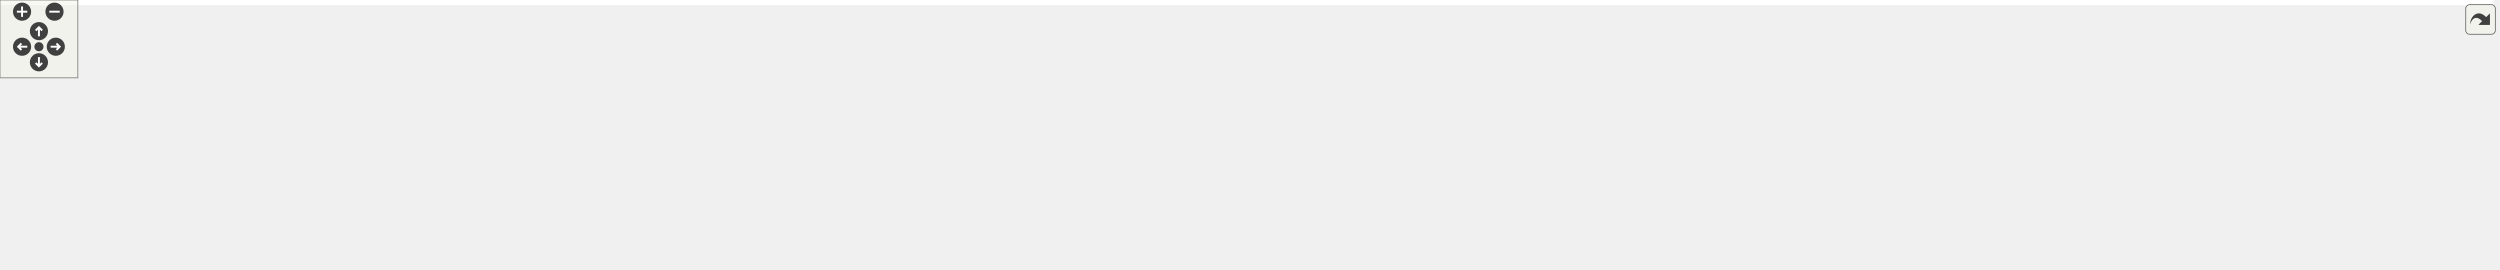
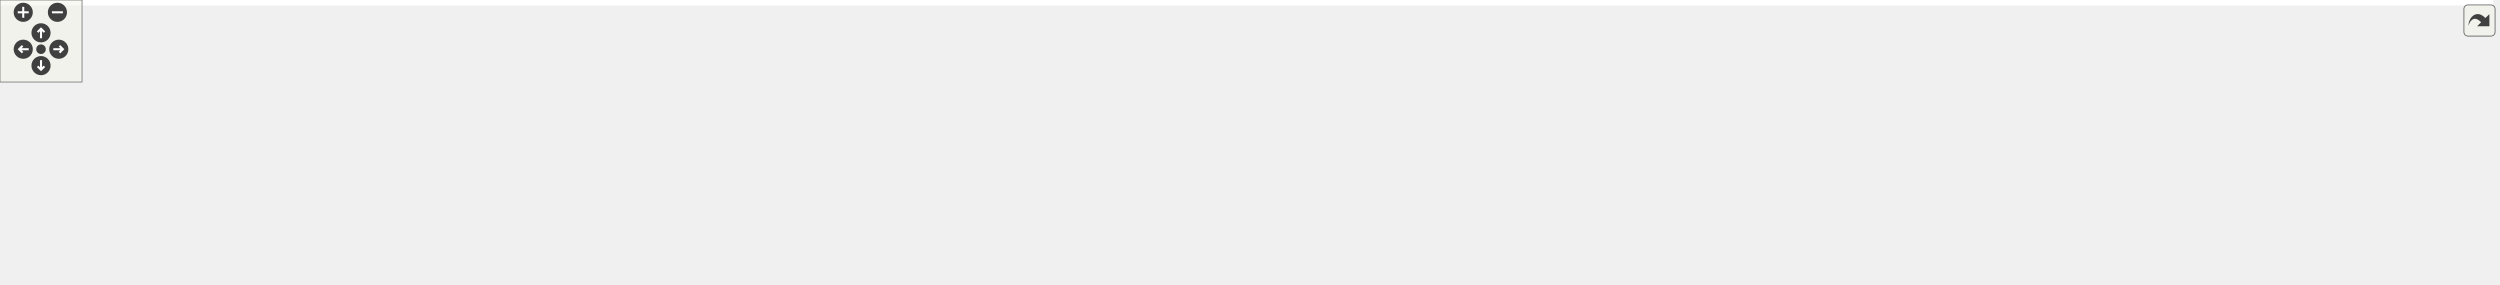
<svg xmlns="http://www.w3.org/2000/svg" xmlns:xlink="http://www.w3.org/1999/xlink" id="main" version="1.1" xml:space="preserve">
  <style type="text/css">
.edge:hover path { stroke: red; }
.edge:hover polygon { stroke: red; fill: red; }
</style>
  <defs>
    <circle id="rim" cx="0" cy="0" r="7" />
    <circle id="rim2" cx="0" cy="0" r="3.5" />
    <g id="zoomPlus">
      <use xlink:href="#rim" fill="#404040">
        <set attributeName="fill" to="#808080" begin="zoomplus.mouseover" end="zoomplus.mouseout" />
      </use>
      <path d="M-4,0h8M0,-4v8" fill="none" stroke="white" stroke-width="1.5" pointer-events="none" />
    </g>
    <g id="zoomMin">
      <use xlink:href="#rim" fill="#404040">
        <set attributeName="fill" to="#808080" begin="zoomminus.mouseover" end="zoomminus.mouseout" />
      </use>
      <path d="M-4,0h8" fill="none" stroke="white" stroke-width="1.5" pointer-events="none" />
    </g>
    <g id="dirArrow">
      <path fill="none" stroke="white" stroke-width="1.5" d="M0,-3.0v7 M-2.5,-0.5L0,-3.0L2.5,-0.5" />
    </g>
    <g id="resetDef">
      <use xlink:href="#rim2" fill="#404040">
        <set attributeName="fill" to="#808080" begin="reset.mouseover" end="reset.mouseout" />
      </use>
    </g>
  </defs>
  <svg id="graph" class="graph">
    <g id="viewport">
-       <polygon fill="white" stroke="transparent" points="-4,4 -4,-147 1921.5,-147 1921.5,4 -4,4" />
+       <polygon fill="white" stroke="transparent" points="-4,4 -4,-147 1823.5,-147 1823.5,4 -4,4" />
      <g id="node1" class="node">
        <g id="a_node1">
          <a xlink:title="Utility functions.">
-             <polygon fill="#bfbfbf" stroke="black" points="761.5,-123.5 761.5,-142.5 875.5,-142.5 875.5,-123.5 761.5,-123.5" />
-             <text text-anchor="middle" x="818.5" y="-130.5" font-family="Helvetica,sans-Serif" font-size="10.00">include/Utilities.hpp</text>
+             <polygon fill="#bfbfbf" stroke="black" points="726.5,-123.5 726.5,-142.5 840.5,-142.5 840.5,-123.5 726.5,-123.5" />
+             <text text-anchor="middle" x="783.5" y="-130.5" font-family="Helvetica,sans-Serif" font-size="10.00">include/Utilities.hpp</text>
          </a>
        </g>
      </g>
      <g id="node2" class="node">
        <g id="a_node2">
          <a xlink:title=" ">
            <polygon fill="white" stroke="#bfbfbf" points="0,-62 0,-81 83,-81 83,-62 0,-62" />
            <text text-anchor="middle" x="41.5" y="-69" font-family="Helvetica,sans-Serif" font-size="10.00">CGAL/Timer.h</text>
          </a>
        </g>
      </g>
      <g id="edge1" class="edge">
-         <path fill="none" stroke="midnightblue" d="M761.07,-132.61C637.72,-133.02 338.65,-129.11 92.5,-87 87.6,-86.16 82.49,-85.03 77.49,-83.77" />
-         <polygon fill="midnightblue" stroke="midnightblue" points="78.03,-80.29 67.46,-81.05 76.19,-87.04 78.03,-80.29" />
+         <path fill="none" stroke="midnightblue" d="M726.14,-132.35C607.11,-132.19 324.99,-127.15 92.5,-87 87.6,-86.15 82.49,-85.02 77.49,-83.75" />
+         <polygon fill="midnightblue" stroke="midnightblue" points="78.03,-80.27 67.46,-81.03 76.19,-87.03 78.03,-80.27" />
      </g>
      <g id="node3" class="node">
        <g id="a_node3">
          <a xlink:title=" ">
            <polygon fill="white" stroke="#bfbfbf" points="101.5,-62 101.5,-81 165.5,-81 165.5,-62 101.5,-62" />
            <text text-anchor="middle" x="133.5" y="-69" font-family="Helvetica,sans-Serif" font-size="10.00">algorithm</text>
          </a>
        </g>
      </g>
      <g id="edge2" class="edge">
-         <path fill="none" stroke="midnightblue" d="M761.44,-129.99C625.57,-124.88 285.88,-110.14 174.5,-87 171.07,-86.29 167.54,-85.36 164.05,-84.31" />
-         <polygon fill="midnightblue" stroke="midnightblue" points="165.06,-80.96 154.47,-81.14 162.86,-87.6 165.06,-80.96" />
+         <path fill="none" stroke="midnightblue" d="M726.12,-132.81C617.3,-133.23 373.97,-128.86 174.5,-87 171.07,-86.28 167.54,-85.35 164.05,-84.3" />
+         <polygon fill="midnightblue" stroke="midnightblue" points="165.07,-80.95 154.47,-81.12 162.86,-87.59 165.07,-80.95" />
      </g>
      <g id="node4" class="node">
        <g id="a_node4">
          <a xlink:title=" ">
            <polygon fill="white" stroke="#bfbfbf" points="183.5,-62 183.5,-81 235.5,-81 235.5,-62 183.5,-62" />
            <text text-anchor="middle" x="209.5" y="-69" font-family="Helvetica,sans-Serif" font-size="10.00">cassert</text>
          </a>
        </g>
      </g>
      <g id="edge3" class="edge">
-         <path fill="none" stroke="midnightblue" d="M761.13,-129.79C635.89,-124.6 341.46,-110.26 244.5,-87 241.98,-86.4 239.41,-85.63 236.86,-84.78" />
-         <polygon fill="midnightblue" stroke="midnightblue" points="237.89,-81.43 227.3,-81.14 235.4,-87.97 237.89,-81.43" />
+         <path fill="none" stroke="midnightblue" d="M726.32,-132.97C626.89,-133.39 416.29,-128.68 244.5,-87 241.98,-86.39 239.41,-85.62 236.86,-84.76" />
+         <polygon fill="midnightblue" stroke="midnightblue" points="237.9,-81.41 227.31,-81.12 235.41,-87.95 237.9,-81.41" />
      </g>
      <g id="node5" class="node">
        <g id="a_node5">
          <a xlink:title=" ">
            <polygon fill="white" stroke="#bfbfbf" points="254,-62 254,-81 303,-81 303,-62 254,-62" />
            <text text-anchor="middle" x="278.5" y="-69" font-family="Helvetica,sans-Serif" font-size="10.00">cstdlib</text>
          </a>
        </g>
      </g>
      <g id="edge4" class="edge">
-         <path fill="none" stroke="midnightblue" d="M761.38,-132.7C666.62,-132.59 471.61,-126.93 312.5,-87 310.14,-86.41 307.73,-85.67 305.34,-84.85" />
-         <polygon fill="midnightblue" stroke="midnightblue" points="306.37,-81.49 295.78,-81.11 303.82,-88.01 306.37,-81.49" />
+         <path fill="none" stroke="midnightblue" d="M726.35,-132.16C636.75,-131.16 458.38,-124.12 312.5,-87 310.14,-86.4 307.73,-85.66 305.34,-84.83" />
+         <polygon fill="midnightblue" stroke="midnightblue" points="306.38,-81.48 295.79,-81.09 303.82,-87.99 306.38,-81.48" />
      </g>
      <g id="node6" class="node">
        <g id="a_node6">
          <a xlink:title=" ">
            <polygon fill="white" stroke="#bfbfbf" points="321.5,-62 321.5,-81 389.5,-81 389.5,-62 321.5,-62" />
            <text text-anchor="middle" x="355.5" y="-69" font-family="Helvetica,sans-Serif" font-size="10.00">filesystem</text>
          </a>
        </g>
      </g>
      <g id="edge5" class="edge">
-         <path fill="none" stroke="midnightblue" d="M761.48,-129.84C680.11,-125.86 526.36,-115.05 398.5,-87 395.01,-86.23 391.4,-85.28 387.84,-84.24" />
-         <polygon fill="midnightblue" stroke="midnightblue" points="388.59,-80.81 378,-81.12 386.47,-87.48 388.59,-80.81" />
+         <path fill="none" stroke="midnightblue" d="M726.45,-129.06C650.73,-124.32 513.24,-112.75 398.5,-87 395.01,-86.22 391.41,-85.26 387.84,-84.2" />
+         <polygon fill="midnightblue" stroke="midnightblue" points="388.6,-80.77 378.01,-81.08 386.48,-87.44 388.6,-80.77" />
      </g>
      <g id="node7" class="node">
        <g id="a_node7">
          <a xlink:title=" ">
            <polygon fill="white" stroke="#bfbfbf" points="408,-62 408,-81 463,-81 463,-62 408,-62" />
            <text text-anchor="middle" x="435.5" y="-69" font-family="Helvetica,sans-Serif" font-size="10.00">fstream</text>
          </a>
        </g>
      </g>
      <g id="edge6" class="edge">
-         <path fill="none" stroke="midnightblue" d="M761.36,-128.85C692.09,-124.06 572.24,-112.62 472.5,-87 469.84,-86.32 467.1,-85.49 464.39,-84.59" />
-         <polygon fill="midnightblue" stroke="midnightblue" points="465.39,-81.23 454.79,-81.09 462.98,-87.8 465.39,-81.23" />
+         <path fill="none" stroke="midnightblue" d="M726.25,-127.68C663.25,-122.02 559.39,-109.98 472.5,-87 469.84,-86.3 467.11,-85.46 464.4,-84.55" />
+         <polygon fill="midnightblue" stroke="midnightblue" points="465.4,-81.19 454.81,-81.03 462.99,-87.76 465.4,-81.19" />
      </g>
      <g id="node8" class="node">
        <g id="a_node8">
          <a xlink:title=" ">
            <polygon fill="white" stroke="#bfbfbf" points="481.5,-62 481.5,-81 529.5,-81 529.5,-62 481.5,-62" />
            <text text-anchor="middle" x="505.5" y="-69" font-family="Helvetica,sans-Serif" font-size="10.00">gsl/gsl</text>
          </a>
        </g>
      </g>
      <g id="edge7" class="edge">
-         <path fill="none" stroke="midnightblue" d="M761.25,-127.1C703.98,-121.21 613.82,-109.21 538.5,-87 536.35,-86.37 534.16,-85.63 531.98,-84.83" />
-         <polygon fill="midnightblue" stroke="midnightblue" points="533.24,-81.56 522.66,-81.03 530.6,-88.04 533.24,-81.56" />
+         <path fill="none" stroke="midnightblue" d="M726.16,-125.3C675.93,-118.54 601.34,-106.29 538.5,-87 536.57,-86.41 534.6,-85.73 532.64,-85.01" />
+         <polygon fill="midnightblue" stroke="midnightblue" points="533.61,-81.62 523.02,-81.1 530.97,-88.11 533.61,-81.62" />
      </g>
      <g id="node9" class="node">
        <g id="a_node9">
          <a xlink:title=" ">
            <polygon fill="white" stroke="#bfbfbf" points="547.5,-62 547.5,-81 607.5,-81 607.5,-62 547.5,-62" />
            <text text-anchor="middle" x="577.5" y="-69" font-family="Helvetica,sans-Serif" font-size="10.00">iostream</text>
          </a>
        </g>
      </g>
      <g id="edge8" class="edge">
-         <path fill="none" stroke="midnightblue" d="M771.5,-123.42C730.26,-115.45 668.87,-102.49 616.5,-87 613.86,-86.22 611.15,-85.35 608.44,-84.44" />
-         <polygon fill="midnightblue" stroke="midnightblue" points="609.37,-81.06 598.78,-81.01 607.03,-87.65 609.37,-81.06" />
+         <path fill="none" stroke="midnightblue" d="M748.04,-123.46C714.04,-115.03 661.4,-101.36 616.5,-87 614.09,-86.23 611.61,-85.4 609.13,-84.54" />
+         <polygon fill="midnightblue" stroke="midnightblue" points="610.24,-81.22 599.65,-81.14 607.88,-87.81 610.24,-81.22" />
      </g>
      <g id="node10" class="node">
        <g id="a_node10">
          <a xlink:title=" ">
            <polygon fill="white" stroke="#bfbfbf" points="625.5,-62 625.5,-81 673.5,-81 673.5,-62 625.5,-62" />
            <text text-anchor="middle" x="649.5" y="-69" font-family="Helvetica,sans-Serif" font-size="10.00">mutex</text>
          </a>
        </g>
      </g>
      <g id="edge9" class="edge">
-         <path fill="none" stroke="midnightblue" d="M790.09,-123.46C762.39,-114.93 719.18,-101.09 682.5,-87 680.89,-86.38 679.25,-85.73 677.6,-85.06" />
-         <polygon fill="midnightblue" stroke="midnightblue" points="678.79,-81.76 668.22,-81.09 676.07,-88.21 678.79,-81.76" />
+         <path fill="none" stroke="midnightblue" d="M764.3,-123.48C741.71,-113.45 704,-96.7 678,-85.15" />
+         <polygon fill="midnightblue" stroke="midnightblue" points="679.22,-81.87 668.66,-81.01 676.38,-88.27 679.22,-81.87" />
      </g>
      <g id="node11" class="node">
        <g id="a_node11">
          <a xlink:title=" ">
            <polygon fill="white" stroke="#bfbfbf" points="691.5,-62 691.5,-81 745.5,-81 745.5,-62 691.5,-62" />
            <text text-anchor="middle" x="718.5" y="-69" font-family="Helvetica,sans-Serif" font-size="10.00">random</text>
          </a>
        </g>
      </g>
      <g id="edge10" class="edge">
-         <path fill="none" stroke="midnightblue" d="M804.17,-123.48C787.84,-113.75 760.9,-97.73 741.59,-86.24" />
-         <polygon fill="midnightblue" stroke="midnightblue" points="743.18,-83.11 732.8,-81.01 739.61,-89.13 743.18,-83.11" />
+         <path fill="none" stroke="midnightblue" d="M774.19,-123.48C764.05,-114.2 747.64,-99.17 735.25,-87.83" />
+         <polygon fill="midnightblue" stroke="midnightblue" points="737.54,-85.18 727.8,-81.01 732.81,-90.34 737.54,-85.18" />
      </g>
      <g id="node12" class="node">
        <g id="a_node12">
          <a xlink:title=" ">
            <polygon fill="white" stroke="#bfbfbf" points="763.5,-62 763.5,-81 803.5,-81 803.5,-62 763.5,-62" />
            <text text-anchor="middle" x="783.5" y="-69" font-family="Helvetica,sans-Serif" font-size="10.00">span</text>
          </a>
        </g>
      </g>
      <g id="edge11" class="edge">
-         <path fill="none" stroke="midnightblue" d="M813.49,-123.48C808.34,-114.73 800.19,-100.87 793.68,-89.81" />
-         <polygon fill="midnightblue" stroke="midnightblue" points="796.59,-87.85 788.51,-81.01 790.56,-91.4 796.59,-87.85" />
+         <path fill="none" stroke="midnightblue" d="M783.5,-123.48C783.5,-115.08 783.5,-101.98 783.5,-91.16" />
+         <polygon fill="midnightblue" stroke="midnightblue" points="787,-91.01 783.5,-81.01 780,-91.01 787,-91.01" />
      </g>
      <g id="node13" class="node">
        <g id="a_node13">
          <a xlink:title=" ">
            <polygon fill="white" stroke="#bfbfbf" points="822,-62 822,-81 887,-81 887,-62 822,-62" />
            <text text-anchor="middle" x="854.5" y="-69" font-family="Helvetica,sans-Serif" font-size="10.00">stdexcept</text>
          </a>
        </g>
      </g>
      <g id="edge12" class="edge">
-         <path fill="none" stroke="midnightblue" d="M823.66,-123.48C828.95,-114.73 837.34,-100.87 844.03,-89.81" />
-         <polygon fill="midnightblue" stroke="midnightblue" points="847.17,-91.38 849.35,-81.01 841.18,-87.75 847.17,-91.38" />
+         <path fill="none" stroke="midnightblue" d="M793.67,-123.48C804.85,-114.11 823.02,-98.88 836.59,-87.51" />
+         <polygon fill="midnightblue" stroke="midnightblue" points="838.93,-90.11 844.35,-81.01 834.43,-84.75 838.93,-90.11" />
      </g>
      <g id="node14" class="node">
        <g id="a_node14">
          <a xlink:title=" ">
            <polygon fill="white" stroke="#bfbfbf" points="905.5,-62 905.5,-81 949.5,-81 949.5,-62 905.5,-62" />
            <text text-anchor="middle" x="927.5" y="-69" font-family="Helvetica,sans-Serif" font-size="10.00">string</text>
          </a>
        </g>
      </g>
      <g id="edge13" class="edge">
-         <path fill="none" stroke="midnightblue" d="M834.12,-123.48C852.09,-113.67 881.82,-97.43 902.91,-85.92" />
-         <polygon fill="midnightblue" stroke="midnightblue" points="904.81,-88.87 911.91,-81.01 901.46,-82.73 904.81,-88.87" />
+         <path fill="none" stroke="midnightblue" d="M805.51,-123.48C828.17,-114.64 864.47,-100.25 895.5,-87 896.87,-86.42 898.26,-85.81 899.67,-85.2" />
+         <polygon fill="midnightblue" stroke="midnightblue" points="901.23,-88.33 908.95,-81.07 898.39,-81.94 901.23,-88.33" />
      </g>
      <g id="node15" class="node">
        <g id="a_node15">
          <a xlink:title=" ">
            <polygon fill="white" stroke="#bfbfbf" points="968,-62 968,-81 1033,-81 1033,-62 968,-62" />
            <text text-anchor="middle" x="1000.5" y="-69" font-family="Helvetica,sans-Serif" font-size="10.00">typeindex</text>
          </a>
        </g>
      </g>
      <g id="edge14" class="edge">
-         <path fill="none" stroke="midnightblue" d="M845.66,-123.46C873.9,-114.53 919.38,-100.04 958.5,-87 961.09,-86.14 963.76,-85.24 966.45,-84.33" />
-         <polygon fill="midnightblue" stroke="midnightblue" points="967.77,-87.57 976.1,-81.02 965.51,-80.95 967.77,-87.57" />
+         <path fill="none" stroke="midnightblue" d="M820.27,-123.46C855.85,-114.98 911.18,-101.23 958.5,-87 961.27,-86.17 964.13,-85.27 966.99,-84.34" />
+         <polygon fill="midnightblue" stroke="midnightblue" points="968.25,-87.61 976.62,-81.12 966.03,-80.97 968.25,-87.61" />
      </g>
      <g id="node16" class="node">
        <g id="a_node16">
          <a xlink:title=" ">
            <polygon fill="white" stroke="#bfbfbf" points="1051,-62 1051,-81 1110,-81 1110,-62 1051,-62" />
            <text text-anchor="middle" x="1080.5" y="-69" font-family="Helvetica,sans-Serif" font-size="10.00">date/tz.h</text>
          </a>
        </g>
      </g>
      <g id="edge15" class="edge">
-         <path fill="none" stroke="midnightblue" d="M873.14,-123.44C918.65,-115.72 984.9,-103.12 1041.5,-87 1044.14,-86.25 1046.86,-85.4 1049.58,-84.5" />
-         <polygon fill="midnightblue" stroke="midnightblue" points="1050.98,-87.71 1059.24,-81.09 1048.65,-81.11 1050.98,-87.71" />
+         <path fill="none" stroke="midnightblue" d="M840.52,-125.11C893.24,-118.02 973.47,-105.41 1041.5,-87 1044.31,-86.24 1047.2,-85.36 1050.08,-84.41" />
+         <polygon fill="midnightblue" stroke="midnightblue" points="1051.41,-87.66 1059.68,-81.04 1049.09,-81.06 1051.41,-87.66" />
      </g>
      <g id="node17" class="node">
        <g id="a_node17">
          <a xlink:title=" ">
            <polygon fill="white" stroke="#bfbfbf" points="1128.5,-62 1128.5,-81 1226.5,-81 1226.5,-62 1128.5,-62" />
            <text text-anchor="middle" x="1177.5" y="-69" font-family="Helvetica,sans-Serif" font-size="10.00">pcg_random.hpp</text>
          </a>
        </g>
      </g>
      <g id="edge16" class="edge">
-         <path fill="none" stroke="midnightblue" d="M875.72,-125.01C936.29,-117.24 1034.54,-103.58 1118.5,-87 1123.93,-85.93 1129.62,-84.68 1135.23,-83.39" />
-         <polygon fill="midnightblue" stroke="midnightblue" points="1136.25,-86.74 1145.16,-81.02 1134.62,-79.93 1136.25,-86.74" />
+         <path fill="none" stroke="midnightblue" d="M840.7,-126.21C907.63,-119 1021.64,-105.35 1118.5,-87 1124.01,-85.96 1129.77,-84.72 1135.44,-83.42" />
+         <polygon fill="midnightblue" stroke="midnightblue" points="1136.57,-86.75 1145.49,-81.03 1134.95,-79.94 1136.57,-86.75" />
      </g>
      <g id="node18" class="node">
        <g id="a_node18">
          <a xlink:title=" ">
-             <polygon fill="white" stroke="#bfbfbf" points="1245,-62 1245,-81 1324,-81 1324,-62 1245,-62" />
-             <text text-anchor="middle" x="1284.5" y="-69" font-family="Helvetica,sans-Serif" font-size="10.00">fmt/format.h</text>
+             <polygon fill="white" stroke="#bfbfbf" points="1244.5,-62 1244.5,-81 1330.5,-81 1330.5,-62 1244.5,-62" />
+             <text text-anchor="middle" x="1287.5" y="-69" font-family="Helvetica,sans-Serif" font-size="10.00">fmt/ostream.h</text>
          </a>
        </g>
      </g>
      <g id="edge17" class="edge">
-         <path fill="none" stroke="midnightblue" d="M875.65,-129.1C956.45,-124.26 1108.41,-112.45 1235.5,-87 1239.93,-86.11 1244.53,-85.01 1249.06,-83.8" />
-         <polygon fill="midnightblue" stroke="midnightblue" points="1250.11,-87.14 1258.78,-81.06 1248.2,-80.41 1250.11,-87.14" />
+         <path fill="none" stroke="midnightblue" d="M840.67,-129.48C926.89,-124.96 1095.02,-113.37 1235.5,-87 1240.31,-86.1 1245.33,-84.96 1250.26,-83.72" />
+         <polygon fill="midnightblue" stroke="midnightblue" points="1251.42,-87.03 1260.18,-81.07 1249.62,-80.27 1251.42,-87.03" />
      </g>
      <g id="node19" class="node">
        <g id="a_node19">
          <a xlink:title=" ">
-             <polygon fill="white" stroke="#bfbfbf" points="1342.5,-62 1342.5,-81 1428.5,-81 1428.5,-62 1342.5,-62" />
-             <text text-anchor="middle" x="1385.5" y="-69" font-family="Helvetica,sans-Serif" font-size="10.00">fmt/ostream.h</text>
+             <polygon fill="white" stroke="#bfbfbf" points="1348.5,-56.5 1348.5,-86.5 1454.5,-86.5 1454.5,-56.5 1348.5,-56.5" />
+             <text text-anchor="start" x="1356.5" y="-74.5" font-family="Helvetica,sans-Serif" font-size="10.00">spdlog/sinks/basic</text>
+             <text text-anchor="middle" x="1401.5" y="-63.5" font-family="Helvetica,sans-Serif" font-size="10.00">_file_sink.h</text>
          </a>
        </g>
      </g>
      <g id="edge18" class="edge">
-         <path fill="none" stroke="midnightblue" d="M875.6,-130.35C970.94,-126.84 1168.27,-116.41 1332.5,-87 1337.59,-86.09 1342.91,-84.91 1348.12,-83.62" />
-         <polygon fill="midnightblue" stroke="midnightblue" points="1349.15,-86.97 1357.93,-81.05 1347.37,-80.2 1349.15,-86.97" />
+         <path fill="none" stroke="midnightblue" d="M840.66,-130.18C940.01,-126.41 1151.08,-115.69 1338.15,-87.06" />
+         <polygon fill="midnightblue" stroke="midnightblue" points="1338.82,-90.5 1348.16,-85.51 1337.75,-83.58 1338.82,-90.5" />
      </g>
      <g id="node20" class="node">
        <g id="a_node20">
          <a xlink:title=" ">
-             <polygon fill="white" stroke="#bfbfbf" points="1446.5,-56.5 1446.5,-86.5 1552.5,-86.5 1552.5,-56.5 1446.5,-56.5" />
-             <text text-anchor="start" x="1454.5" y="-74.5" font-family="Helvetica,sans-Serif" font-size="10.00">spdlog/sinks/basic</text>
-             <text text-anchor="middle" x="1499.5" y="-63.5" font-family="Helvetica,sans-Serif" font-size="10.00">_file_sink.h</text>
+             <polygon fill="white" stroke="#bfbfbf" points="1473,-56.5 1473,-86.5 1584,-86.5 1584,-56.5 1473,-56.5" />
+             <text text-anchor="start" x="1481" y="-74.5" font-family="Helvetica,sans-Serif" font-size="10.00">spdlog/sinks/stdout</text>
+             <text text-anchor="middle" x="1528.5" y="-63.5" font-family="Helvetica,sans-Serif" font-size="10.00">_color_sinks.h</text>
          </a>
        </g>
      </g>
      <g id="edge19" class="edge">
-         <path fill="none" stroke="midnightblue" d="M875.59,-130.84C983.42,-128.01 1224.5,-118.57 1436.12,-87.05" />
-         <polygon fill="midnightblue" stroke="midnightblue" points="1436.8,-90.49 1446.17,-85.53 1435.76,-83.57 1436.8,-90.49" />
+         <path fill="none" stroke="midnightblue" d="M840.67,-131.17C956.35,-128.86 1226.47,-120.21 1462.77,-86.93" />
+         <polygon fill="midnightblue" stroke="midnightblue" points="1463.53,-90.36 1472.93,-85.48 1462.54,-83.43 1463.53,-90.36" />
      </g>
      <g id="node21" class="node">
        <g id="a_node21">
          <a xlink:title=" ">
-             <polygon fill="white" stroke="#bfbfbf" points="1571,-56.5 1571,-86.5 1682,-86.5 1682,-56.5 1571,-56.5" />
-             <text text-anchor="start" x="1579" y="-74.5" font-family="Helvetica,sans-Serif" font-size="10.00">spdlog/sinks/stdout</text>
-             <text text-anchor="middle" x="1626.5" y="-63.5" font-family="Helvetica,sans-Serif" font-size="10.00">_color_sinks.h</text>
+             <polygon fill="white" stroke="#bfbfbf" points="1602,-62 1602,-81 1695,-81 1695,-62 1602,-62" />
+             <text text-anchor="middle" x="1648.5" y="-69" font-family="Helvetica,sans-Serif" font-size="10.00">spdlog/spdlog.h</text>
          </a>
        </g>
      </g>
      <g id="edge20" class="edge">
-         <path fill="none" stroke="midnightblue" d="M875.67,-131.63C999.09,-130.15 1299.73,-122.98 1560.88,-86.91" />
-         <polygon fill="midnightblue" stroke="midnightblue" points="1561.52,-90.36 1570.94,-85.5 1560.55,-83.42 1561.52,-90.36" />
+         <path fill="none" stroke="midnightblue" d="M840.79,-132.68C973.73,-133.43 1313.12,-130.5 1592.5,-87 1598.28,-86.1 1604.34,-84.86 1610.24,-83.48" />
+         <polygon fill="midnightblue" stroke="midnightblue" points="1611.1,-86.87 1619.95,-81.05 1609.4,-80.08 1611.1,-86.87" />
      </g>
      <g id="node22" class="node">
        <g id="a_node22">
-           <a xlink:title=" ">
-             <polygon fill="white" stroke="#bfbfbf" points="1700,-62 1700,-81 1793,-81 1793,-62 1700,-62" />
-             <text text-anchor="middle" x="1746.5" y="-69" font-family="Helvetica,sans-Serif" font-size="10.00">spdlog/spdlog.h</text>
+           <a xlink:href="_settings_8hpp.html" target="_top" xlink:title="Global integer and precision settings.">
+             <polygon fill="white" stroke="black" points="1713,-62 1713,-81 1790,-81 1790,-62 1713,-62" />
+             <text text-anchor="middle" x="1751.5" y="-69" font-family="Helvetica,sans-Serif" font-size="10.00">Settings.hpp</text>
          </a>
        </g>
      </g>
      <g id="edge21" class="edge">
-         <path fill="none" stroke="midnightblue" d="M875.5,-130.56C1043.13,-126.09 1532.52,-111.27 1690.5,-87 1696.35,-86.1 1702.48,-84.85 1708.44,-83.45" />
-         <polygon fill="midnightblue" stroke="midnightblue" points="1709.39,-86.82 1718.24,-81 1707.69,-80.03 1709.39,-86.82" />
+         <path fill="none" stroke="midnightblue" d="M840.58,-131.03C1014.54,-127.8 1536.37,-115.88 1703.5,-87 1708.06,-86.21 1712.8,-85.12 1717.45,-83.9" />
+         <polygon fill="midnightblue" stroke="midnightblue" points="1718.71,-87.17 1727.36,-81.05 1716.78,-80.45 1718.71,-87.17" />
      </g>
      <g id="node23" class="node">
        <g id="a_node23">
-           <a xlink:href="_settings_8hpp.html" target="_top" xlink:title="Global integer and precision settings.">
-             <polygon fill="white" stroke="black" points="1811,-62 1811,-81 1888,-81 1888,-62 1811,-62" />
-             <text text-anchor="middle" x="1849.5" y="-69" font-family="Helvetica,sans-Serif" font-size="10.00">Settings.hpp</text>
+           <a xlink:title=" ">
+             <polygon fill="white" stroke="#bfbfbf" points="1665.5,-0.5 1665.5,-19.5 1751.5,-19.5 1751.5,-0.5 1665.5,-0.5" />
+             <text text-anchor="middle" x="1708.5" y="-7.5" font-family="Helvetica,sans-Serif" font-size="10.00">CGAL/Gmpzf.h</text>
          </a>
        </g>
      </g>
      <g id="edge22" class="edge">
-         <path fill="none" stroke="midnightblue" d="M875.6,-131.24C1057.45,-128.53 1621.64,-117.79 1801.5,-87 1806.06,-86.22 1810.8,-85.14 1815.45,-83.91" />
-         <polygon fill="midnightblue" stroke="midnightblue" points="1816.72,-87.19 1825.36,-81.06 1814.78,-80.46 1816.72,-87.19" />
+         <path fill="none" stroke="midnightblue" d="M1745.34,-61.98C1738.89,-53.05 1728.6,-38.81 1720.53,-27.64" />
+         <polygon fill="midnightblue" stroke="midnightblue" points="1723.34,-25.56 1714.65,-19.51 1717.67,-29.66 1723.34,-25.56" />
      </g>
      <g id="node24" class="node">
        <g id="a_node24">
          <a xlink:title=" ">
-             <polygon fill="white" stroke="#bfbfbf" points="1763.5,-0.5 1763.5,-19.5 1849.5,-19.5 1849.5,-0.5 1763.5,-0.5" />
-             <text text-anchor="middle" x="1806.5" y="-7.5" font-family="Helvetica,sans-Serif" font-size="10.00">CGAL/Gmpzf.h</text>
+             <polygon fill="white" stroke="#bfbfbf" points="1769.5,-0.5 1769.5,-19.5 1819.5,-19.5 1819.5,-0.5 1769.5,-0.5" />
+             <text text-anchor="middle" x="1794.5" y="-7.5" font-family="Helvetica,sans-Serif" font-size="10.00">cstdint</text>
          </a>
        </g>
      </g>
      <g id="edge23" class="edge">
-         <path fill="none" stroke="midnightblue" d="M1843.34,-61.98C1836.89,-53.05 1826.6,-38.81 1818.53,-27.64" />
-         <polygon fill="midnightblue" stroke="midnightblue" points="1821.34,-25.56 1812.65,-19.51 1815.67,-29.66 1821.34,-25.56" />
-       </g>
-       <g id="node25" class="node">
-         <g id="a_node25">
-           <a xlink:title=" ">
-             <polygon fill="white" stroke="#bfbfbf" points="1867.5,-0.5 1867.5,-19.5 1917.5,-19.5 1917.5,-0.5 1867.5,-0.5" />
-             <text text-anchor="middle" x="1892.5" y="-7.5" font-family="Helvetica,sans-Serif" font-size="10.00">cstdint</text>
-           </a>
-         </g>
-       </g>
-       <g id="edge24" class="edge">
-         <path fill="none" stroke="midnightblue" d="M1855.66,-61.98C1862.11,-53.05 1872.4,-38.81 1880.47,-27.64" />
-         <polygon fill="midnightblue" stroke="midnightblue" points="1883.33,-29.66 1886.35,-19.51 1877.66,-25.56 1883.33,-29.66" />
+         <path fill="none" stroke="midnightblue" d="M1757.66,-61.98C1764.11,-53.05 1774.4,-38.81 1782.47,-27.64" />
+         <polygon fill="midnightblue" stroke="midnightblue" points="1785.33,-29.66 1788.35,-19.51 1779.66,-25.56 1785.33,-29.66" />
      </g>
    </g>
  </svg>
  <g id="navigator" transform="translate(0 0)" fill="#404254">
    <rect fill="#f2f5e9" fill-opacity="0.5" stroke="#606060" stroke-width=".5" x="0" y="0" width="60" height="60" />
    <use id="zoomplus" xlink:href="#zoomPlus" x="17" y="9" />
    <use id="zoomminus" xlink:href="#zoomMin" x="42" y="9" />
    <use id="reset" xlink:href="#resetDef" x="30" y="36" />
    <g id="arrowUp" xlink:href="#dirArrow" transform="translate(30 24)">
      <use xlink:href="#rim" fill="#404040">
        <set attributeName="fill" to="#808080" begin="arrowUp.mouseover" end="arrowUp.mouseout" />
      </use>
      <path fill="none" stroke="white" stroke-width="1.5" d="M0,-3.0v7 M-2.5,-0.5L0,-3.0L2.5,-0.5" />
    </g>
    <g id="arrowRight" xlink:href="#dirArrow" transform="rotate(90) translate(36 -43)">
      <use xlink:href="#rim" fill="#404040">
        <set attributeName="fill" to="#808080" begin="arrowRight.mouseover" end="arrowRight.mouseout" />
      </use>
      <path fill="none" stroke="white" stroke-width="1.5" d="M0,-3.0v7 M-2.5,-0.5L0,-3.0L2.5,-0.5" />
    </g>
    <g id="arrowDown" xlink:href="#dirArrow" transform="rotate(180) translate(-30 -48)">
      <use xlink:href="#rim" fill="#404040">
        <set attributeName="fill" to="#808080" begin="arrowDown.mouseover" end="arrowDown.mouseout" />
      </use>
      <path fill="none" stroke="white" stroke-width="1.5" d="M0,-3.0v7 M-2.5,-0.5L0,-3.0L2.5,-0.5" />
    </g>
    <g id="arrowLeft" xlink:href="#dirArrow" transform="rotate(270) translate(-36 17)">
      <use xlink:href="#rim" fill="#404040">
        <set attributeName="fill" to="#808080" begin="arrowLeft.mouseover" end="arrowLeft.mouseout" />
      </use>
      <path fill="none" stroke="white" stroke-width="1.5" d="M0,-3.0v7 M-2.5,-0.5L0,-3.0L2.5,-0.5" />
    </g>
  </g>
  <svg viewBox="0 0 15 15" width="100%" height="30px" preserveAspectRatio="xMaxYMin meet">
    <g id="arrow_out" transform="scale(0.3 0.3)">
      <a xlink:href="_utilities_8hpp__incl_org.svg" target="_base">
        <rect id="button" ry="5" rx="5" y="6" x="6" height="38" width="38" fill="#f2f5e9" fill-opacity="0.5" stroke="#606060" stroke-width="1.0" />
        <path id="arrow" d="M 11.5,31.437 C 11.94,20.098 22.043,11.323 32.159,21.979 L 37.069,17.246 C 37.069,17.246 37.088,32 37.088,32 L 22.16,31.978 C 22.16,31.978 26.998,27.14 26.998,27.14 C 18.529,18.264 13.292,25.23 11.5,31.437 z" style="fill:#404040;" />
      </a>
    </g>
  </svg>
</svg>
